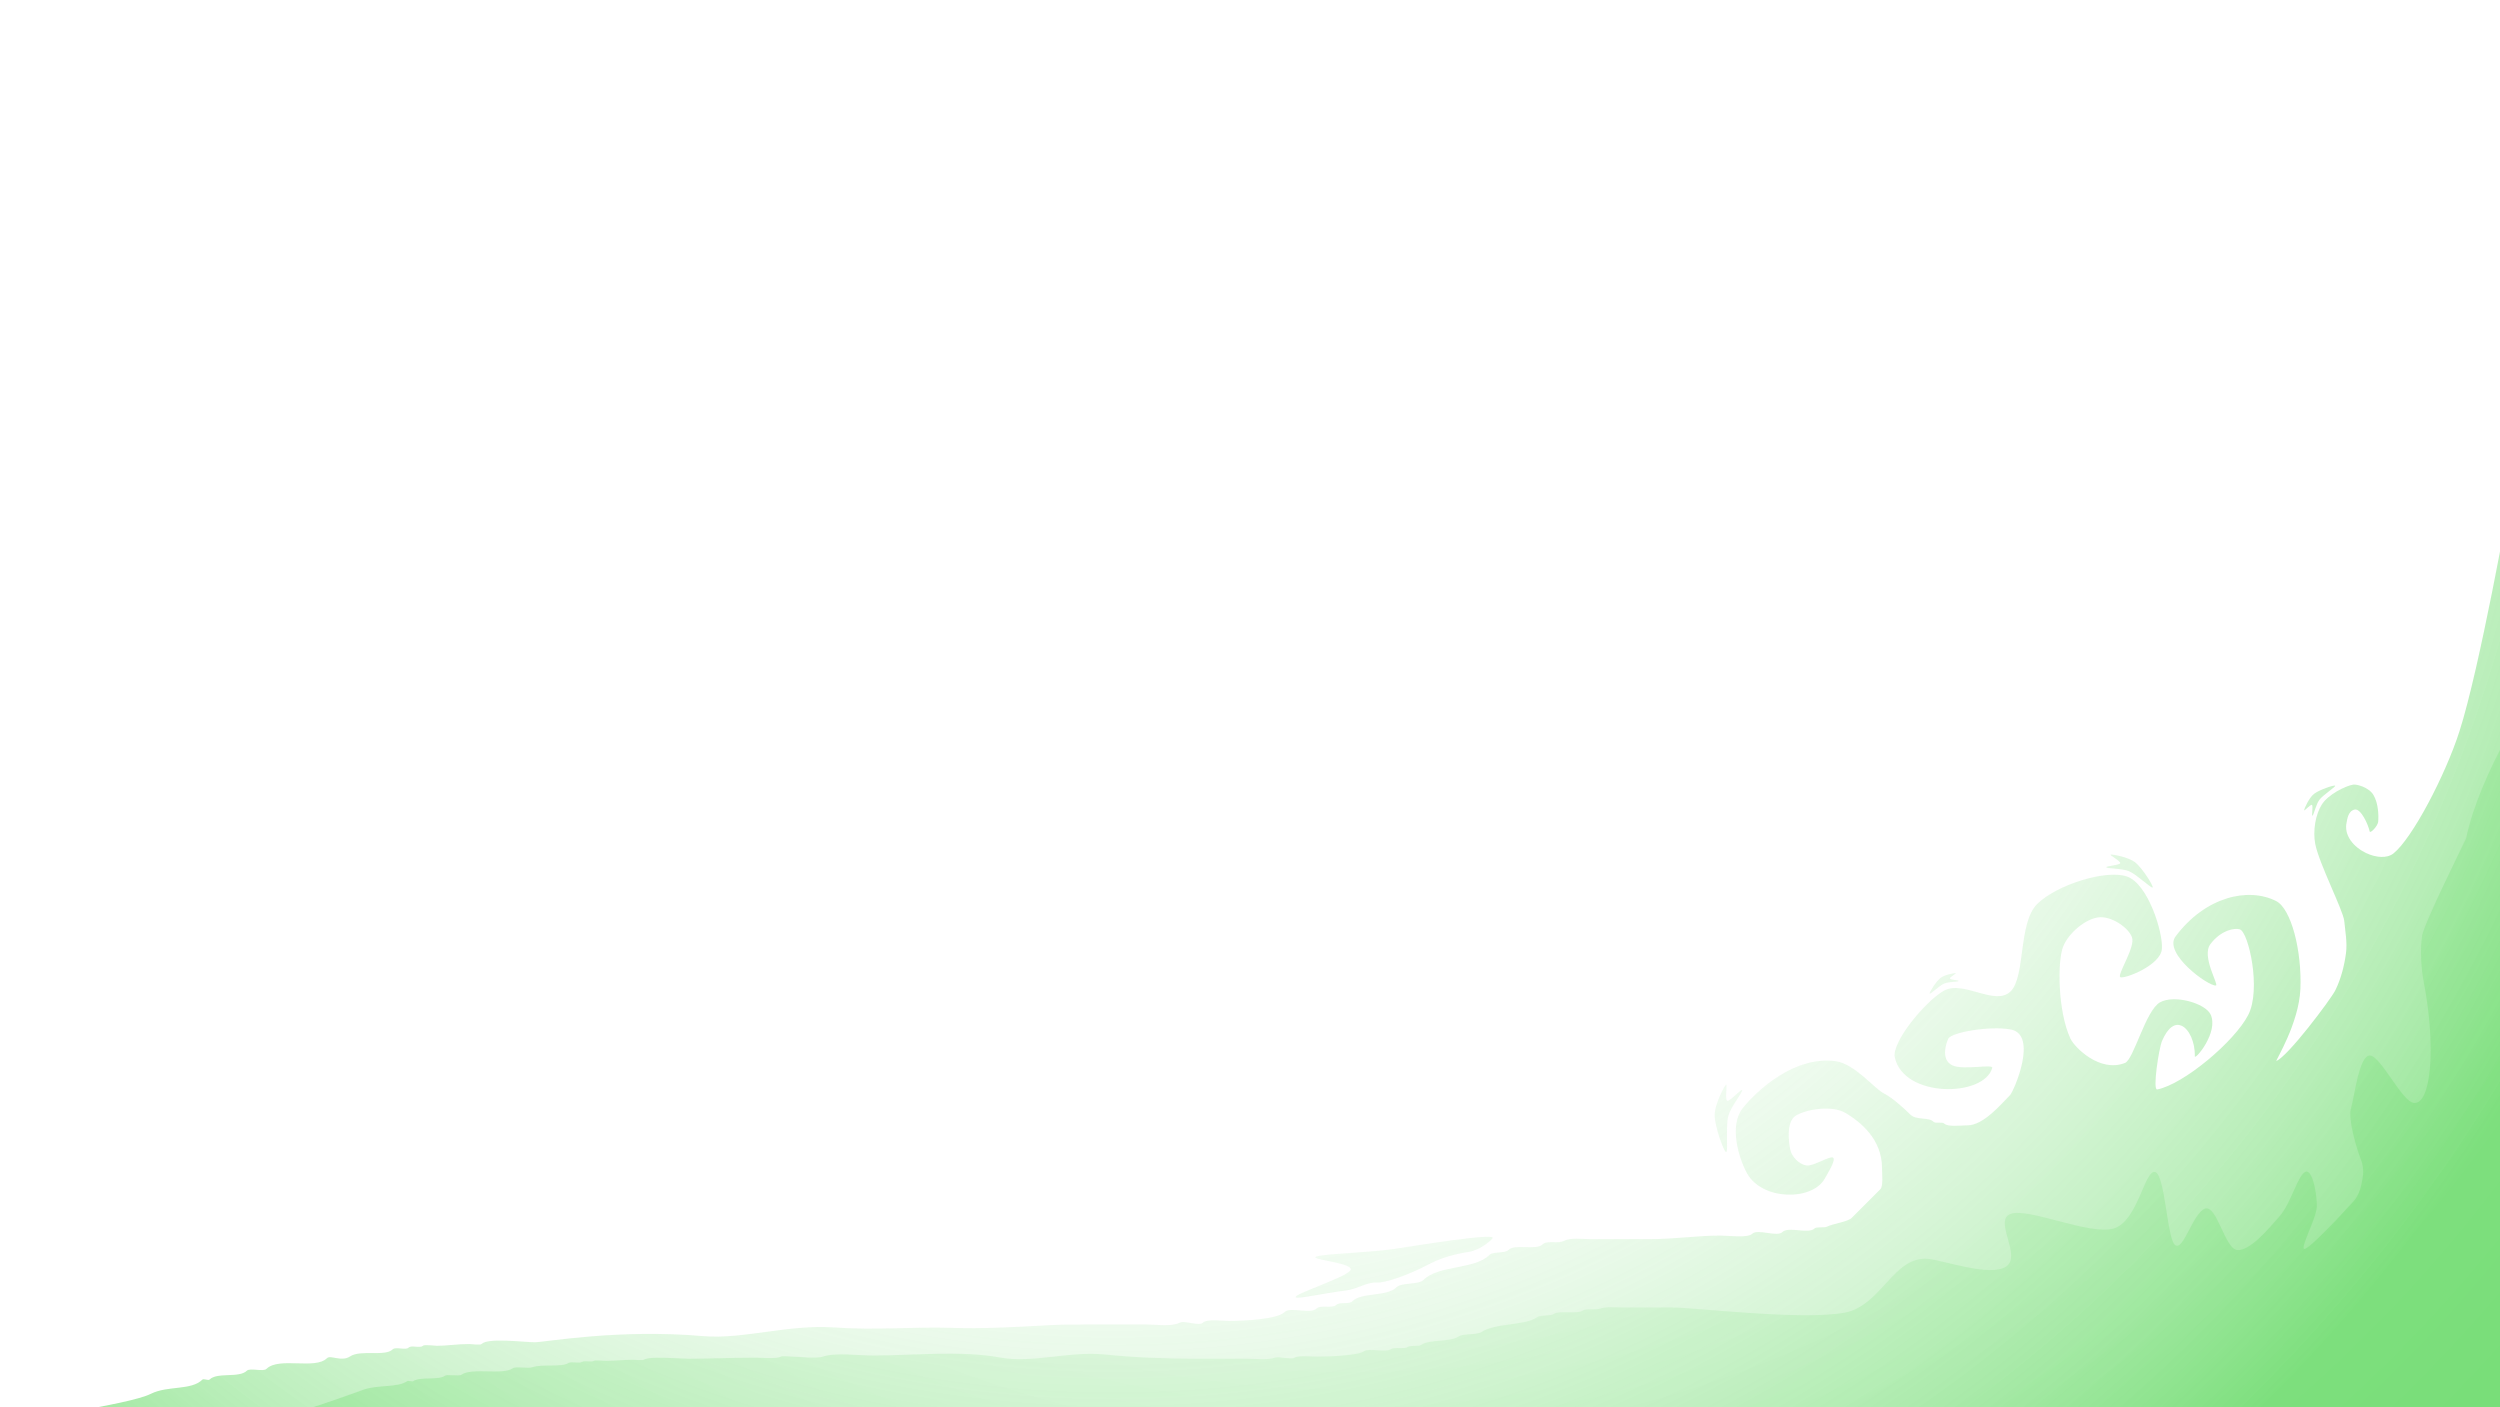
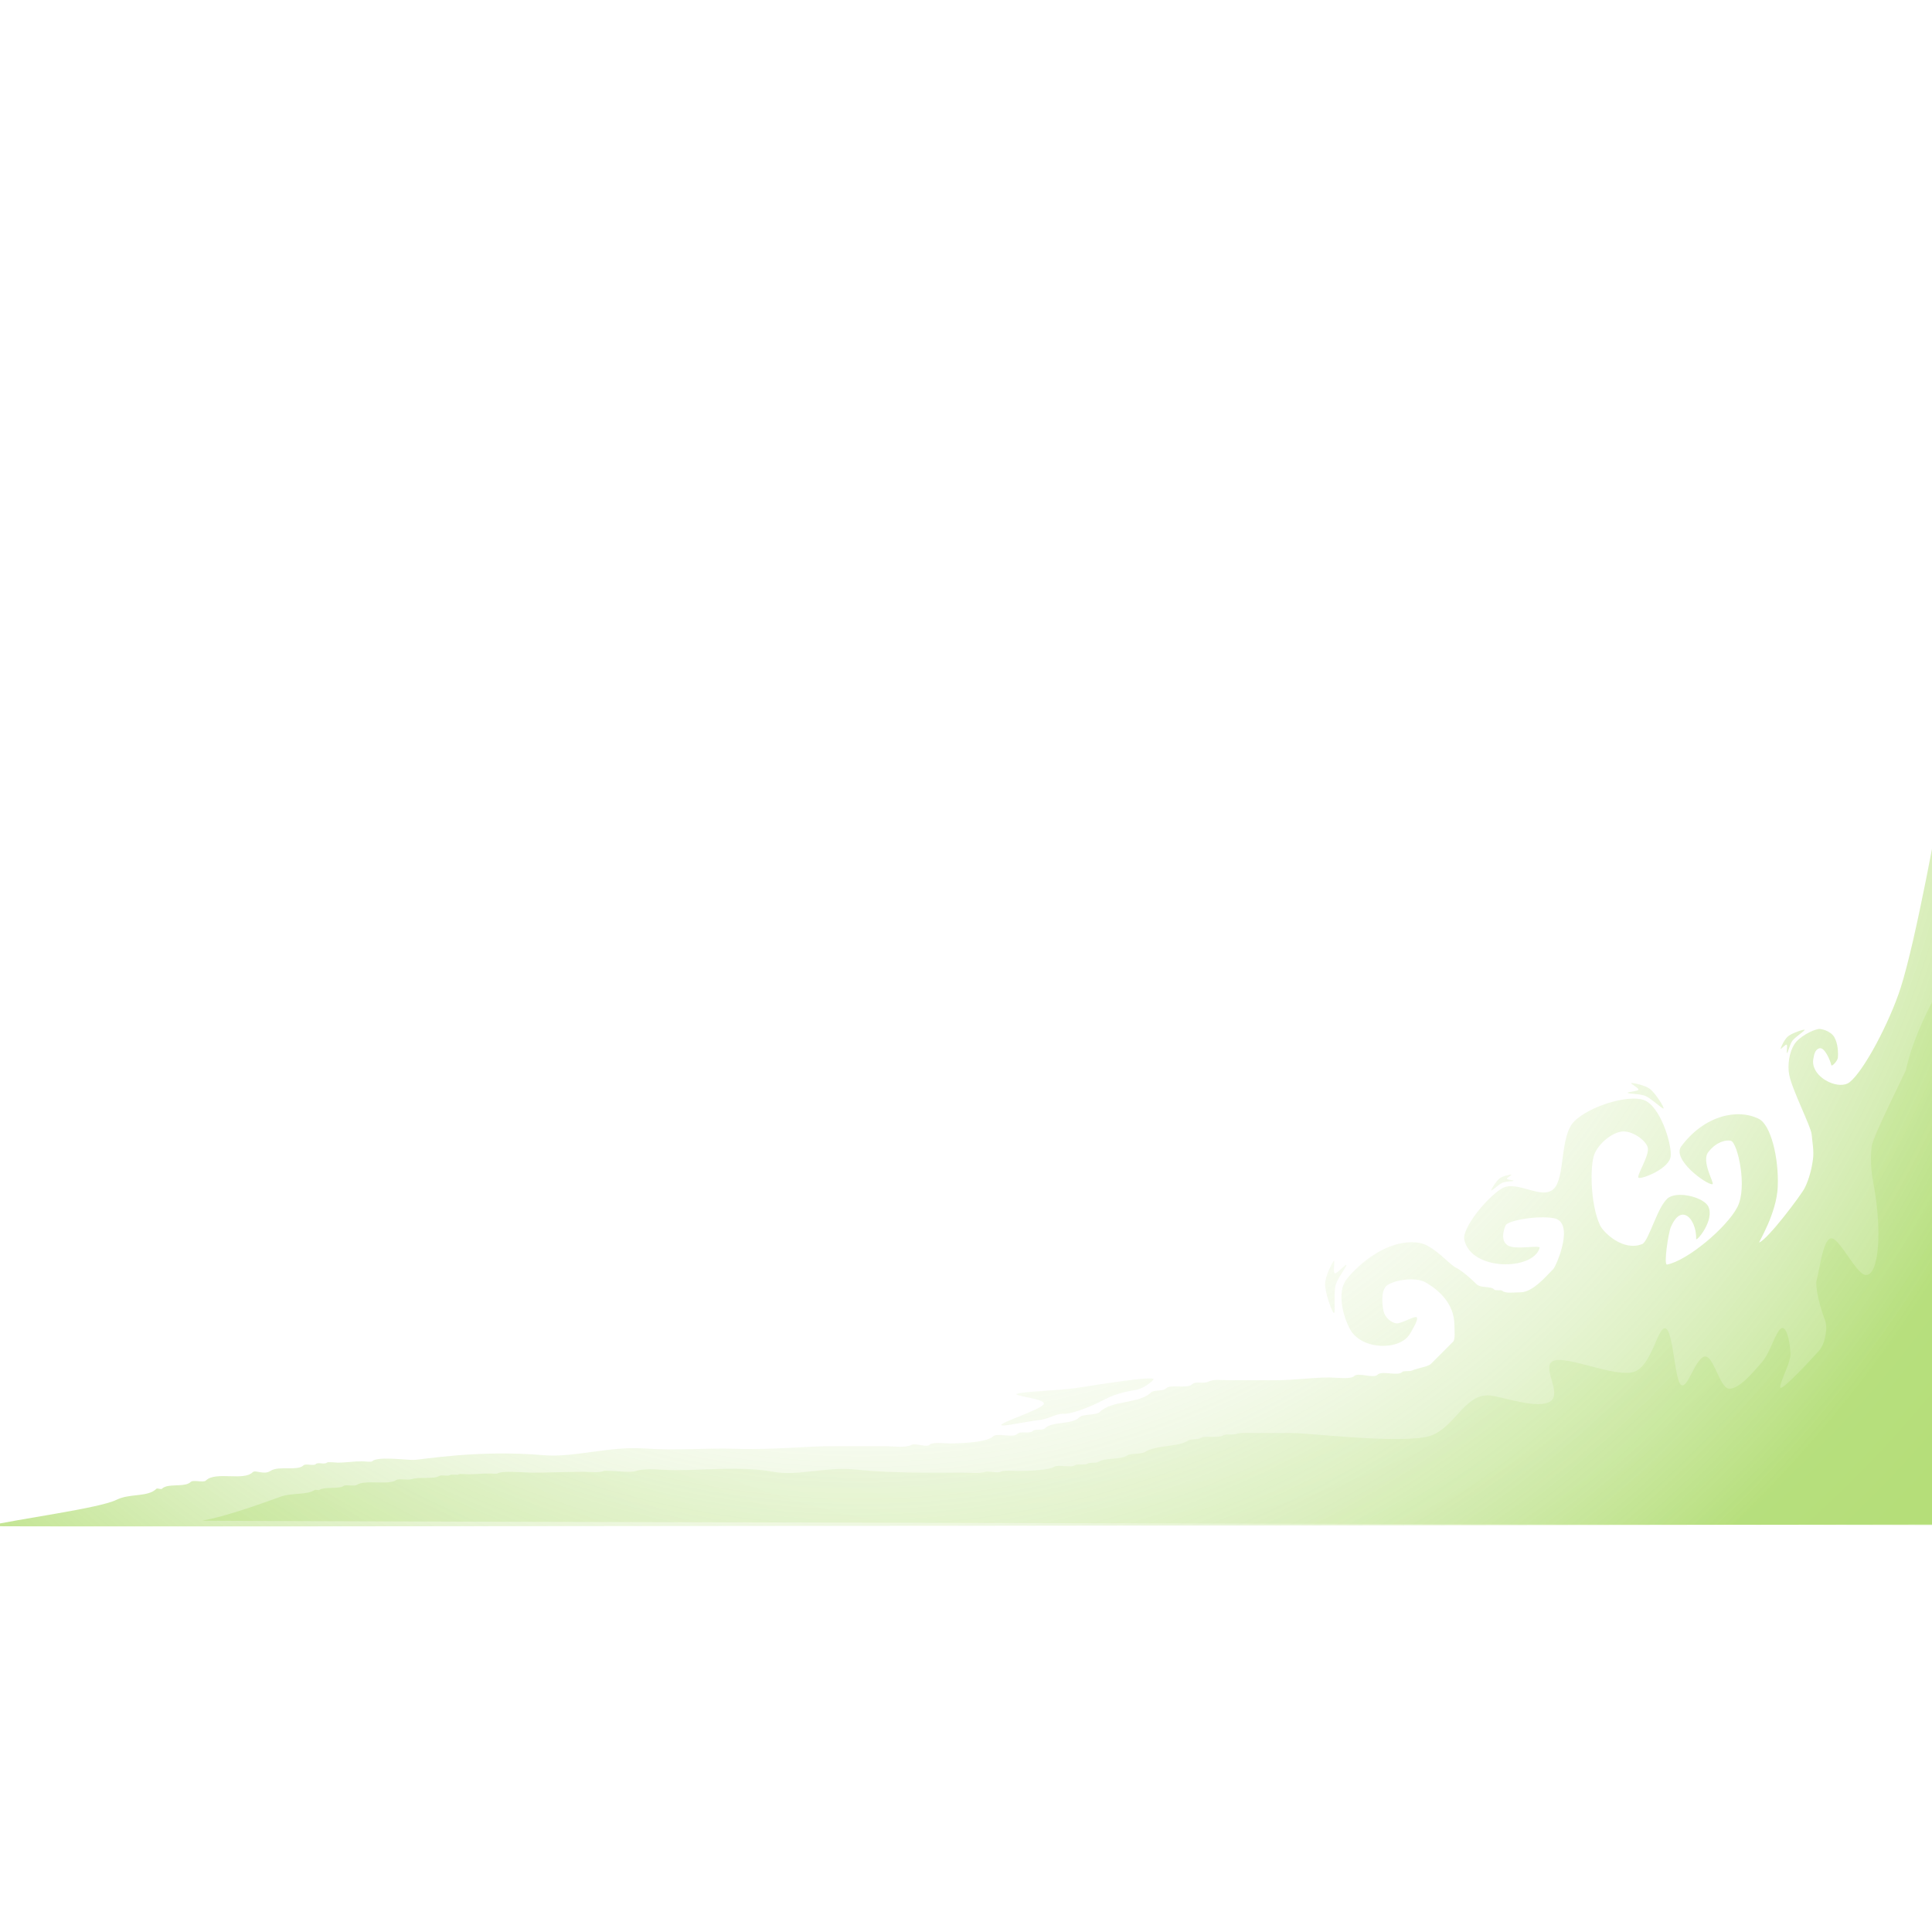
- <svg xmlns="http://www.w3.org/2000/svg" width="160px" height="90px" viewBox="0 0 160 90" version="1.1" xml:space="preserve" style="fill-rule:evenodd;clip-rule:evenodd;stroke-linejoin:round;stroke-miterlimit:1.414;">
-   <path d="M162.434,44.112c-0.002,2.907 -0.579,47.204 -0.579,47.204c0.28,0 -145.484,-0.321 -145.115,-0.384c2.084,-0.355 5.313,-1.564 6.526,-1.993c0.921,-0.327 2.192,-0.119 2.796,-0.547c0.065,-0.045 0.322,0.046 0.386,0c0.418,-0.296 1.607,-0.045 2.025,-0.341c0.164,-0.116 0.897,0.047 1.061,-0.069c0.67,-0.475 2.646,0.039 3.278,-0.41c0.198,-0.14 0.989,0.026 1.254,-0.068c0.622,-0.22 1.907,0.015 2.314,-0.273c0.078,-0.055 0.246,-0.046 0.417,-0.035l0.034,0.002c0.171,0.011 0.339,0.02 0.417,-0.035c0.145,-0.103 0.627,0.034 0.771,-0.069c0.078,-0.055 0.649,0 0.772,0c0.561,0 1.079,-0.068 1.735,-0.068c0.108,0 0.607,0.048 0.675,0c0.358,-0.253 2.271,-0.068 2.893,-0.068c1.442,0 2.845,-0.069 4.243,-0.069c0.422,0 1.409,0.095 1.639,-0.068c0.068,-0.048 0.568,0 0.675,0c0.491,0 1.596,0.152 2.025,0c0.753,-0.267 2.306,-0.068 3.182,-0.068c2.769,0 5.537,-0.345 8.197,0.136c2.024,0.367 4.38,-0.432 6.662,-0.2c1.874,0.191 3.879,0.269 5.777,0.269l3.278,0c0.549,0 1.366,0.096 1.832,-0.069c0.265,-0.093 1.053,0.143 1.254,0c0.211,-0.149 1.055,-0.068 1.446,-0.068c0.733,0 2.589,-0.058 2.989,-0.342c0.299,-0.211 1.411,0.094 1.736,-0.136c0.209,-0.148 0.852,0.011 1.061,-0.137c0.177,-0.125 0.691,-0.011 0.868,-0.136c0.51,-0.362 1.87,-0.164 2.41,-0.547c0.254,-0.18 1.186,-0.088 1.447,-0.273c0.824,-0.584 2.778,-0.397 3.568,-0.957c0.225,-0.159 0.835,-0.045 1.06,-0.204c0.327,-0.232 1.505,0.026 1.832,-0.205c0.243,-0.172 0.812,-0.015 1.157,-0.137c0.384,-0.136 0.992,-0.068 1.447,-0.068c1.061,0 2.121,0 3.182,0c1.396,0 8.292,0.846 11.016,0.327c2.321,-0.441 3.128,-3.652 5.33,-3.438c1.036,0.101 3.954,1.174 4.986,0.49c1.033,-0.684 -0.85,-2.967 0.296,-3.373c1.147,-0.405 5.044,1.387 6.583,0.94c1.539,-0.446 1.995,-3.795 2.652,-3.618c0.656,0.176 0.757,4.285 1.287,4.677c0.53,0.392 1.12,-2.015 1.893,-2.326c0.773,-0.312 1.276,2.564 2.075,2.644c0.798,0.081 2,-1.34 2.716,-2.16c0.729,-0.836 1.187,-2.684 1.659,-2.851c0.471,-0.167 0.742,1.546 0.723,2.221c-0.022,0.769 -1.109,2.713 -0.793,2.722c0.316,0.009 2.508,-2.352 3.137,-3.043c0.38,-0.418 0.498,-0.991 0.578,-1.435c0.074,-0.407 0.061,-0.834 -0.096,-1.229c-0.278,-0.698 -0.85,-2.64 -0.641,-3.292c0.209,-0.652 0.515,-3.441 1.223,-3.381c0.708,0.06 2.032,2.942 2.802,3.033c1.088,0.129 1.443,-3.49 0.637,-7.717c-0.152,-0.795 -0.26,-2.001 -0.106,-2.998c0.121,-0.786 2.802,-6.157 2.812,-6.209c0.845,-4.16 4.389,-9.619 4.604,-9.619l0,0.068Z" style="fill:url(#_Radial1);" />
+ <svg xmlns="http://www.w3.org/2000/svg" width="100px" height="100px" viewBox="0 0 160 90" version="1.1" xml:space="preserve" style="fill-rule:evenodd;clip-rule:evenodd;stroke-linejoin:round;stroke-miterlimit:1.414;">
  <g>
-     <path d="M137.767,56.795c0.064,-0.096 -0.667,-1.252 -1.112,-1.602c-0.428,-0.338 -1.396,-0.509 -1.556,-0.5c-0.161,0.009 0.641,0.416 0.592,0.552c-0.049,0.137 -0.984,0.181 -0.887,0.267c0.098,0.087 1.016,0.057 1.473,0.255c0.493,0.213 1.427,1.123 1.49,1.028Z" style="fill:url(#_Radial2);" />
-     <path d="M123.497,63.589c-0.039,-0.06 0.416,-0.78 0.693,-0.998c0.267,-0.21 0.87,-0.317 0.97,-0.312c0.101,0.006 -0.399,0.259 -0.369,0.345c0.031,0.085 0.614,0.112 0.553,0.166c-0.061,0.054 -0.633,0.035 -0.918,0.158c-0.307,0.133 -0.889,0.701 -0.929,0.641Z" style="fill:url(#_Radial3);" />
-     <path d="M110.472,73.735c-0.145,-0.011 -0.731,-1.643 -0.734,-2.361c-0.003,-0.69 0.581,-1.791 0.715,-1.945c0.134,-0.154 -0.084,0.965 0.09,1.023c0.175,0.057 0.948,-0.843 0.958,-0.678c0.011,0.165 -0.735,1.059 -0.894,1.67c-0.172,0.66 0.01,2.303 -0.135,2.291Z" style="fill:url(#_Radial4);" />
-     <path d="M95.527,79.244c-0.066,0.112 -0.705,0.719 -1.498,0.871c-0.282,0.053 -1.47,0.206 -2.573,0.792c-1.356,0.721 -2.827,1.209 -3.358,1.177c-0.614,-0.036 -1.239,0.416 -1.925,0.501c-1.56,0.194 -3.072,0.563 -3.242,0.444c-0.247,-0.173 3.109,-1.233 3.486,-1.713c0.376,-0.479 -2.651,-0.7 -2.19,-0.889c0.46,-0.189 3.464,-0.264 4.915,-0.483c1.568,-0.237 6.599,-1.062 6.385,-0.7Z" style="fill:url(#_Radial5);" />
-     <path d="M149.447,50.286c-0.058,-0.063 -1.021,0.263 -1.352,0.524c-0.318,0.25 -0.611,0.92 -0.633,1.037c-0.021,0.118 0.413,-0.39 0.503,-0.331c0.09,0.059 -0.042,0.742 0.038,0.687c0.08,-0.055 0.218,-0.724 0.441,-1.019c0.241,-0.32 1.061,-0.836 1.003,-0.898Z" style="fill:url(#_Radial6);" />
-     <path d="M160.77,30.984c1.001,-7.083 0.981,60.268 0.981,60.268c0.33,0 -163.219,0.238 -162.782,0.133c2.459,-0.59 9.255,-1.466 10.686,-2.181c1.087,-0.544 2.587,-0.198 3.3,-0.911c0.076,-0.076 0.379,0.076 0.455,0c0.493,-0.493 1.897,-0.076 2.39,-0.569c0.193,-0.193 1.058,0.08 1.251,-0.113c0.791,-0.791 3.122,0.063 3.869,-0.683c0.233,-0.233 0.93,0.25 1.479,-0.114c0.684,-0.454 2.251,0.025 2.731,-0.455c0.091,-0.092 0.29,-0.077 0.492,-0.059l0.039,0.004c0.202,0.018 0.401,0.033 0.493,-0.059c0.17,-0.17 0.739,0.057 0.91,-0.114c0.092,-0.092 0.765,0 0.91,0c0.662,0 1.273,-0.113 2.048,-0.113c0.126,0 0.716,0.08 0.797,0c0.422,-0.422 2.679,-0.114 3.413,-0.114c0.647,0 5.318,-0.866 10.762,-0.393c2.552,0.222 5.459,-0.767 8.431,-0.552c2.563,0.186 5.14,-0.056 7.443,0.023c3.164,0.108 6.288,-0.242 7.8,-0.209c0.365,0.008 0.585,-0.007 0.807,-0.007l3.869,0c0.647,0 1.612,0.161 2.162,-0.114c0.312,-0.156 1.242,0.237 1.479,0c0.249,-0.249 1.245,-0.113 1.707,-0.113c0.864,0 3.054,-0.096 3.527,-0.569c0.351,-0.352 1.664,0.156 2.048,-0.228c0.246,-0.246 1.005,0.019 1.251,-0.227c0.209,-0.209 0.816,-0.019 1.024,-0.228c0.602,-0.602 2.207,-0.273 2.845,-0.91c0.299,-0.3 1.398,-0.147 1.707,-0.455c0.972,-0.973 3.278,-0.662 4.209,-1.593c0.266,-0.266 0.987,-0.076 1.252,-0.342c0.386,-0.386 1.776,0.045 2.162,-0.341c0.286,-0.286 0.958,-0.024 1.365,-0.228c0.453,-0.226 1.17,-0.113 1.707,-0.113c1.251,0 2.503,0 3.755,0c1.647,0 3.062,-0.228 4.551,-0.228c0.516,0 1.764,0.17 2.048,-0.114c0.341,-0.341 1.593,0.228 1.934,-0.113c0.379,-0.38 1.669,0.151 2.048,-0.228c0.124,-0.123 0.629,-0.03 0.797,-0.114c0.413,-0.207 1.322,-0.299 1.593,-0.569c0.607,-0.607 1.243,-1.243 1.82,-1.82c0.204,-0.204 0.114,-0.987 0.114,-1.366c0,-1.86 -1.393,-2.955 -2.314,-3.512c-0.92,-0.555 -2.624,-0.218 -3.218,0.171c-0.593,0.388 -0.453,1.63 -0.341,2.159c0.098,0.468 0.556,0.929 1.012,1.015c0.456,0.086 1.524,-0.637 1.725,-0.499c0.201,0.138 -0.288,0.912 -0.517,1.327c-0.809,1.467 -4.026,1.421 -4.987,-0.324c-0.556,-1.01 -1.144,-3.067 -0.283,-4.156c0.946,-1.195 3.359,-3.373 5.957,-3.017c1.223,0.168 2.483,1.76 3.08,2.058c0.531,0.266 1.279,0.938 1.706,1.365c0.367,0.367 1.16,0.136 1.479,0.455c0.065,0.064 0.196,0.062 0.329,0.058l0.026,-0.001c0.133,-0.005 0.264,-0.007 0.328,0.057c0.226,0.226 1.054,0.114 1.479,0.114c1.037,0 2.139,-1.343 2.731,-1.935c0.237,-0.236 1.821,-3.864 0.049,-4.2c-1.324,-0.25 -3.801,0.179 -3.999,0.588c-0.106,0.22 -0.531,1.338 0.268,1.71c0.69,0.321 2.62,-0.11 2.545,0.16c-0.529,1.887 -5.677,1.939 -6.238,-0.682c-0.203,-0.95 1.909,-3.557 3.141,-4.256c1.232,-0.699 3.254,0.989 4.25,0.062c0.997,-0.926 0.484,-4.395 1.731,-5.623c1.248,-1.227 4.426,-2.223 5.755,-1.744c1.329,0.479 2.293,3.545 2.219,4.618c-0.073,1.071 -2.419,1.951 -2.659,1.82c-0.24,-0.131 0.979,-1.92 0.743,-2.558c-0.235,-0.638 -1.343,-1.377 -2.157,-1.271c-0.813,0.107 -1.874,0.964 -2.245,1.863c-0.372,0.9 -0.36,4.128 0.464,5.897c0.256,0.55 1.875,2.197 3.492,1.556c0.56,-0.222 1.321,-3.356 2.233,-3.875c0.912,-0.519 2.89,0.052 3.238,0.76c0.56,1.139 -1.016,2.983 -1.005,2.686c0.03,-0.882 -0.36,-1.757 -0.868,-1.962c-0.385,-0.156 -0.838,0.074 -1.226,0.981c-0.21,0.492 -0.613,3.165 -0.313,3.107c1.688,-0.326 4.945,-3.058 5.827,-4.766c0.843,-1.63 0.025,-5.292 -0.533,-5.479c-0.328,-0.11 -1.209,0.044 -1.887,0.943c-0.591,0.784 0.559,2.619 0.353,2.648c-0.475,0.068 -3.396,-2.054 -2.581,-3.142c1.902,-2.544 4.645,-3.163 6.43,-2.264c0.966,0.487 1.657,3.171 1.557,5.624c-0.091,2.224 -1.63,4.646 -1.534,4.609c0.726,-0.279 3.475,-3.928 3.772,-4.523c0.37,-0.74 0.588,-1.649 0.682,-2.389c0.087,-0.678 -0.051,-1.367 -0.113,-2.048c-0.061,-0.652 -1.617,-3.682 -1.856,-4.923c-0.162,-0.839 0.015,-1.894 0.42,-2.527c0.404,-0.634 1.483,-1.181 2.008,-1.273c0.213,-0.038 1.003,0.171 1.297,0.663c0.316,0.53 0.341,1.332 0.301,1.721c-0.028,0.271 -0.51,0.774 -0.543,0.611c-0.082,-0.405 -0.561,-1.504 -0.974,-1.397c-0.426,0.11 -0.462,0.656 -0.495,0.792c-0.211,0.859 0.457,1.621 1.251,1.995c0.627,0.295 1.334,0.348 1.747,0.015c1.203,-0.969 3.315,-4.999 4.22,-7.819c1.263,-3.939 3.188,-14.573 3.362,-15.812Z" style="fill:url(#_Radial7);" />
+     <path d="M162.434,44.112c-0.002,2.907 -0.579,47.204 -0.579,47.204c0.28,0 -145.484,-0.321 -145.115,-0.384c2.084,-0.355 5.313,-1.564 6.526,-1.993c0.921,-0.327 2.192,-0.119 2.796,-0.547c0.065,-0.045 0.322,0.046 0.386,0c0.418,-0.296 1.607,-0.045 2.025,-0.341c0.164,-0.116 0.897,0.047 1.061,-0.069c0.67,-0.475 2.646,0.039 3.278,-0.41c0.198,-0.14 0.989,0.026 1.254,-0.068c0.622,-0.22 1.907,0.015 2.314,-0.273c0.078,-0.055 0.246,-0.046 0.417,-0.035l0.034,0.002c0.171,0.011 0.339,0.02 0.417,-0.035c0.145,-0.103 0.627,0.034 0.771,-0.069c0.078,-0.055 0.649,0 0.772,0c0.561,0 1.079,-0.068 1.735,-0.068c0.108,0 0.607,0.048 0.675,0c0.358,-0.253 2.271,-0.068 2.893,-0.068c1.442,0 2.845,-0.069 4.243,-0.069c0.422,0 1.409,0.095 1.639,-0.068c0.068,-0.048 0.568,0 0.675,0c0.491,0 1.596,0.152 2.025,0c0.753,-0.267 2.306,-0.068 3.182,-0.068c2.769,0 5.537,-0.345 8.197,0.136c2.024,0.367 4.38,-0.432 6.662,-0.2c1.874,0.191 3.879,0.269 5.777,0.269l3.278,0c0.549,0 1.366,0.096 1.832,-0.069c0.265,-0.093 1.053,0.143 1.254,0c0.211,-0.149 1.055,-0.068 1.446,-0.068c0.733,0 2.589,-0.058 2.989,-0.342c0.299,-0.211 1.411,0.094 1.736,-0.136c0.209,-0.148 0.852,0.011 1.061,-0.137c0.177,-0.125 0.691,-0.011 0.868,-0.136c0.51,-0.362 1.87,-0.164 2.41,-0.547c0.254,-0.18 1.186,-0.088 1.447,-0.273c0.824,-0.584 2.778,-0.397 3.568,-0.957c0.225,-0.159 0.835,-0.045 1.06,-0.204c0.327,-0.232 1.505,0.026 1.832,-0.205c0.243,-0.172 0.812,-0.015 1.157,-0.137c0.384,-0.136 0.992,-0.068 1.447,-0.068c1.061,0 2.121,0 3.182,0c1.396,0 8.292,0.846 11.016,0.327c2.321,-0.441 3.128,-3.652 5.33,-3.438c1.036,0.101 3.954,1.174 4.986,0.49c1.033,-0.684 -0.85,-2.967 0.296,-3.373c1.147,-0.405 5.044,1.387 6.583,0.94c1.539,-0.446 1.995,-3.795 2.652,-3.618c0.656,0.176 0.757,4.285 1.287,4.677c0.53,0.392 1.12,-2.015 1.893,-2.326c0.773,-0.312 1.276,2.564 2.075,2.644c0.798,0.081 2,-1.34 2.716,-2.16c0.729,-0.836 1.187,-2.684 1.659,-2.851c0.471,-0.167 0.742,1.546 0.723,2.221c-0.022,0.769 -1.109,2.713 -0.793,2.722c0.316,0.009 2.508,-2.352 3.137,-3.043c0.38,-0.418 0.498,-0.991 0.578,-1.435c0.074,-0.407 0.061,-0.834 -0.096,-1.229c-0.278,-0.698 -0.85,-2.64 -0.641,-3.292c0.209,-0.652 0.515,-3.441 1.223,-3.381c0.708,0.06 2.032,2.942 2.802,3.033c1.088,0.129 1.443,-3.49 0.637,-7.717c-0.152,-0.795 -0.26,-2.001 -0.106,-2.998c0.121,-0.786 2.802,-6.157 2.812,-6.209c0.845,-4.16 4.389,-9.619 4.604,-9.619l0,0.068Z" style="fill:url(#_Radial1);" />
+     <g>
+       <path d="M137.767,56.795c0.064,-0.096 -0.667,-1.252 -1.112,-1.602c-0.428,-0.338 -1.396,-0.509 -1.556,-0.5c-0.161,0.009 0.641,0.416 0.592,0.552c-0.049,0.137 -0.984,0.181 -0.887,0.267c0.098,0.087 1.016,0.057 1.473,0.255c0.493,0.213 1.427,1.123 1.49,1.028Z" style="fill:url(#_Radial2);" />
+       <path d="M123.497,63.589c-0.039,-0.06 0.416,-0.78 0.693,-0.998c0.267,-0.21 0.87,-0.317 0.97,-0.312c0.101,0.006 -0.399,0.259 -0.369,0.345c0.031,0.085 0.614,0.112 0.553,0.166c-0.061,0.054 -0.633,0.035 -0.918,0.158c-0.307,0.133 -0.889,0.701 -0.929,0.641Z" style="fill:url(#_Radial3);" />
+       <path d="M110.472,73.735c-0.145,-0.011 -0.731,-1.643 -0.734,-2.361c-0.003,-0.69 0.581,-1.791 0.715,-1.945c0.134,-0.154 -0.084,0.965 0.09,1.023c0.175,0.057 0.948,-0.843 0.958,-0.678c0.011,0.165 -0.735,1.059 -0.894,1.67c-0.172,0.66 0.01,2.303 -0.135,2.291Z" style="fill:url(#_Radial4);" />
+       <path d="M95.527,79.244c-0.066,0.112 -0.705,0.719 -1.498,0.871c-0.282,0.053 -1.47,0.206 -2.573,0.792c-1.356,0.721 -2.827,1.209 -3.358,1.177c-0.614,-0.036 -1.239,0.416 -1.925,0.501c-1.56,0.194 -3.072,0.563 -3.242,0.444c-0.247,-0.173 3.109,-1.233 3.486,-1.713c0.376,-0.479 -2.651,-0.7 -2.19,-0.889c0.46,-0.189 3.464,-0.264 4.915,-0.483c1.568,-0.237 6.599,-1.062 6.385,-0.7Z" style="fill:url(#_Radial5);" />
+       <path d="M149.447,50.286c-0.058,-0.063 -1.021,0.263 -1.352,0.524c-0.318,0.25 -0.611,0.92 -0.633,1.037c-0.021,0.118 0.413,-0.39 0.503,-0.331c0.09,0.059 -0.042,0.742 0.038,0.687c0.08,-0.055 0.218,-0.724 0.441,-1.019c0.241,-0.32 1.061,-0.836 1.003,-0.898Z" style="fill:url(#_Radial6);" />
+       <path d="M160.77,30.984c1.001,-7.083 0.981,60.268 0.981,60.268c0.33,0 -163.219,0.238 -162.782,0.133c2.459,-0.59 9.255,-1.466 10.686,-2.181c1.087,-0.544 2.587,-0.198 3.3,-0.911c0.076,-0.076 0.379,0.076 0.455,0c0.493,-0.493 1.897,-0.076 2.39,-0.569c0.193,-0.193 1.058,0.08 1.251,-0.113c0.791,-0.791 3.122,0.063 3.869,-0.683c0.233,-0.233 0.93,0.25 1.479,-0.114c0.684,-0.454 2.251,0.025 2.731,-0.455c0.091,-0.092 0.29,-0.077 0.492,-0.059l0.039,0.004c0.202,0.018 0.401,0.033 0.493,-0.059c0.17,-0.17 0.739,0.057 0.91,-0.114c0.092,-0.092 0.765,0 0.91,0c0.662,0 1.273,-0.113 2.048,-0.113c0.126,0 0.716,0.08 0.797,0c0.422,-0.422 2.679,-0.114 3.413,-0.114c0.647,0 5.318,-0.866 10.762,-0.393c2.552,0.222 5.459,-0.767 8.431,-0.552c2.563,0.186 5.14,-0.056 7.443,0.023c3.164,0.108 6.288,-0.242 7.8,-0.209c0.365,0.008 0.585,-0.007 0.807,-0.007l3.869,0c0.647,0 1.612,0.161 2.162,-0.114c0.312,-0.156 1.242,0.237 1.479,0c0.249,-0.249 1.245,-0.113 1.707,-0.113c0.864,0 3.054,-0.096 3.527,-0.569c0.351,-0.352 1.664,0.156 2.048,-0.228c0.246,-0.246 1.005,0.019 1.251,-0.227c0.209,-0.209 0.816,-0.019 1.024,-0.228c0.602,-0.602 2.207,-0.273 2.845,-0.91c0.299,-0.3 1.398,-0.147 1.707,-0.455c0.972,-0.973 3.278,-0.662 4.209,-1.593c0.266,-0.266 0.987,-0.076 1.252,-0.342c0.386,-0.386 1.776,0.045 2.162,-0.341c0.286,-0.286 0.958,-0.024 1.365,-0.228c0.453,-0.226 1.17,-0.113 1.707,-0.113c1.251,0 2.503,0 3.755,0c1.647,0 3.062,-0.228 4.551,-0.228c0.516,0 1.764,0.17 2.048,-0.114c0.341,-0.341 1.593,0.228 1.934,-0.113c0.379,-0.38 1.669,0.151 2.048,-0.228c0.124,-0.123 0.629,-0.03 0.797,-0.114c0.413,-0.207 1.322,-0.299 1.593,-0.569c0.607,-0.607 1.243,-1.243 1.82,-1.82c0.204,-0.204 0.114,-0.987 0.114,-1.366c0,-1.86 -1.393,-2.955 -2.314,-3.512c-0.92,-0.555 -2.624,-0.218 -3.218,0.171c-0.593,0.388 -0.453,1.63 -0.341,2.159c0.098,0.468 0.556,0.929 1.012,1.015c0.456,0.086 1.524,-0.637 1.725,-0.499c0.201,0.138 -0.288,0.912 -0.517,1.327c-0.809,1.467 -4.026,1.421 -4.987,-0.324c-0.556,-1.01 -1.144,-3.067 -0.283,-4.156c0.946,-1.195 3.359,-3.373 5.957,-3.017c1.223,0.168 2.483,1.76 3.08,2.058c0.531,0.266 1.279,0.938 1.706,1.365c0.367,0.367 1.16,0.136 1.479,0.455c0.065,0.064 0.196,0.062 0.329,0.058l0.026,-0.001c0.133,-0.005 0.264,-0.007 0.328,0.057c0.226,0.226 1.054,0.114 1.479,0.114c1.037,0 2.139,-1.343 2.731,-1.935c0.237,-0.236 1.821,-3.864 0.049,-4.2c-1.324,-0.25 -3.801,0.179 -3.999,0.588c-0.106,0.22 -0.531,1.338 0.268,1.71c0.69,0.321 2.62,-0.11 2.545,0.16c-0.529,1.887 -5.677,1.939 -6.238,-0.682c-0.203,-0.95 1.909,-3.557 3.141,-4.256c1.232,-0.699 3.254,0.989 4.25,0.062c0.997,-0.926 0.484,-4.395 1.731,-5.623c1.248,-1.227 4.426,-2.223 5.755,-1.744c1.329,0.479 2.293,3.545 2.219,4.618c-0.073,1.071 -2.419,1.951 -2.659,1.82c-0.24,-0.131 0.979,-1.92 0.743,-2.558c-0.235,-0.638 -1.343,-1.377 -2.157,-1.271c-0.813,0.107 -1.874,0.964 -2.245,1.863c-0.372,0.9 -0.36,4.128 0.464,5.897c0.256,0.55 1.875,2.197 3.492,1.556c0.56,-0.222 1.321,-3.356 2.233,-3.875c0.912,-0.519 2.89,0.052 3.238,0.76c0.56,1.139 -1.016,2.983 -1.005,2.686c0.03,-0.882 -0.36,-1.757 -0.868,-1.962c-0.385,-0.156 -0.838,0.074 -1.226,0.981c-0.21,0.492 -0.613,3.165 -0.313,3.107c1.688,-0.326 4.945,-3.058 5.827,-4.766c0.843,-1.63 0.025,-5.292 -0.533,-5.479c-0.328,-0.11 -1.209,0.044 -1.887,0.943c-0.591,0.784 0.559,2.619 0.353,2.648c-0.475,0.068 -3.396,-2.054 -2.581,-3.142c1.902,-2.544 4.645,-3.163 6.43,-2.264c0.966,0.487 1.657,3.171 1.557,5.624c-0.091,2.224 -1.63,4.646 -1.534,4.609c0.726,-0.279 3.475,-3.928 3.772,-4.523c0.37,-0.74 0.588,-1.649 0.682,-2.389c0.087,-0.678 -0.051,-1.367 -0.113,-2.048c-0.061,-0.652 -1.617,-3.682 -1.856,-4.923c-0.162,-0.839 0.015,-1.894 0.42,-2.527c0.404,-0.634 1.483,-1.181 2.008,-1.273c0.213,-0.038 1.003,0.171 1.297,0.663c0.316,0.53 0.341,1.332 0.301,1.721c-0.028,0.271 -0.51,0.774 -0.543,0.611c-0.082,-0.405 -0.561,-1.504 -0.974,-1.397c-0.426,0.11 -0.462,0.656 -0.495,0.792c-0.211,0.859 0.457,1.621 1.251,1.995c0.627,0.295 1.334,0.348 1.747,0.015c1.203,-0.969 3.315,-4.999 4.22,-7.819c1.263,-3.939 3.188,-14.573 3.362,-15.812Z" style="fill:url(#_Radial7);" />
+     </g>
  </g>
  <defs>
    <radialGradient id="_Radial1" cx="0" cy="0" r="1" gradientUnits="userSpaceOnUse" gradientTransform="matrix(99.9474,0,0,99.9474,86.4008,20.1197)">
      <stop offset="0" style="stop-color:#fff;stop-opacity:0.251" />
-       <stop offset="0.55" style="stop-color:#d3f4d3;stop-opacity:0.251" />
-       <stop offset="1" style="stop-color:#32cd32;stop-opacity:0.251" />
+       <stop offset="0.55" style="stop-color:#e6f4d3;stop-opacity:0.251" />
+       <stop offset="1" style="stop-color:#8ccd32;stop-opacity:0.251" />
    </radialGradient>
    <radialGradient id="_Radial2" cx="0" cy="0" r="1" gradientUnits="userSpaceOnUse" gradientTransform="matrix(104.478,0,0,104.478,71.2929,15.7806)">
      <stop offset="0" style="stop-color:#fff;stop-opacity:0" />
-       <stop offset="0.55" style="stop-color:#d3f4d3;stop-opacity:0.115" />
-       <stop offset="1" style="stop-color:#32cd32;stop-opacity:0.538" />
+       <stop offset="0.55" style="stop-color:#e7f4d3;stop-opacity:0.115" />
+       <stop offset="1" style="stop-color:#8dcd32;stop-opacity:0.538" />
    </radialGradient>
    <radialGradient id="_Radial3" cx="0" cy="0" r="1" gradientUnits="userSpaceOnUse" gradientTransform="matrix(104.478,0,0,104.478,71.2929,15.7806)">
      <stop offset="0" style="stop-color:#fff;stop-opacity:0" />
-       <stop offset="0.55" style="stop-color:#d3f4d3;stop-opacity:0.115" />
-       <stop offset="1" style="stop-color:#32cd32;stop-opacity:0.538" />
+       <stop offset="0.55" style="stop-color:#e7f4d3;stop-opacity:0.115" />
+       <stop offset="1" style="stop-color:#8dcd32;stop-opacity:0.538" />
    </radialGradient>
    <radialGradient id="_Radial4" cx="0" cy="0" r="1" gradientUnits="userSpaceOnUse" gradientTransform="matrix(104.478,0,0,104.478,71.2929,15.7806)">
      <stop offset="0" style="stop-color:#fff;stop-opacity:0" />
-       <stop offset="0.55" style="stop-color:#d3f4d3;stop-opacity:0.115" />
-       <stop offset="1" style="stop-color:#32cd32;stop-opacity:0.538" />
+       <stop offset="0.55" style="stop-color:#e7f4d3;stop-opacity:0.115" />
+       <stop offset="1" style="stop-color:#8dcd32;stop-opacity:0.538" />
    </radialGradient>
    <radialGradient id="_Radial5" cx="0" cy="0" r="1" gradientUnits="userSpaceOnUse" gradientTransform="matrix(104.478,0,0,104.478,73.6213,15.2244)">
      <stop offset="0" style="stop-color:#fff;stop-opacity:0" />
-       <stop offset="0.55" style="stop-color:#d3f4d3;stop-opacity:0.115" />
-       <stop offset="1" style="stop-color:#32cd32;stop-opacity:0.538" />
+       <stop offset="0.55" style="stop-color:#e7f4d3;stop-opacity:0.115" />
+       <stop offset="1" style="stop-color:#8dcd32;stop-opacity:0.538" />
    </radialGradient>
    <radialGradient id="_Radial6" cx="0" cy="0" r="1" gradientUnits="userSpaceOnUse" gradientTransform="matrix(104.478,0,0,104.478,71.2929,15.7806)">
      <stop offset="0" style="stop-color:#fff;stop-opacity:0" />
-       <stop offset="0.55" style="stop-color:#d3f4d3;stop-opacity:0.115" />
-       <stop offset="1" style="stop-color:#32cd32;stop-opacity:0.538" />
+       <stop offset="0.55" style="stop-color:#e7f4d3;stop-opacity:0.115" />
+       <stop offset="1" style="stop-color:#8dcd32;stop-opacity:0.538" />
    </radialGradient>
    <radialGradient id="_Radial7" cx="0" cy="0" r="1" gradientUnits="userSpaceOnUse" gradientTransform="matrix(104.478,0,0,104.478,71.2929,15.7806)">
      <stop offset="0" style="stop-color:#fff;stop-opacity:0" />
-       <stop offset="0.55" style="stop-color:#d3f4d3;stop-opacity:0.115" />
-       <stop offset="1" style="stop-color:#32cd32;stop-opacity:0.538" />
+       <stop offset="0.55" style="stop-color:#e7f4d3;stop-opacity:0.115" />
+       <stop offset="1" style="stop-color:#8dcd32;stop-opacity:0.538" />
    </radialGradient>
  </defs>
</svg>
